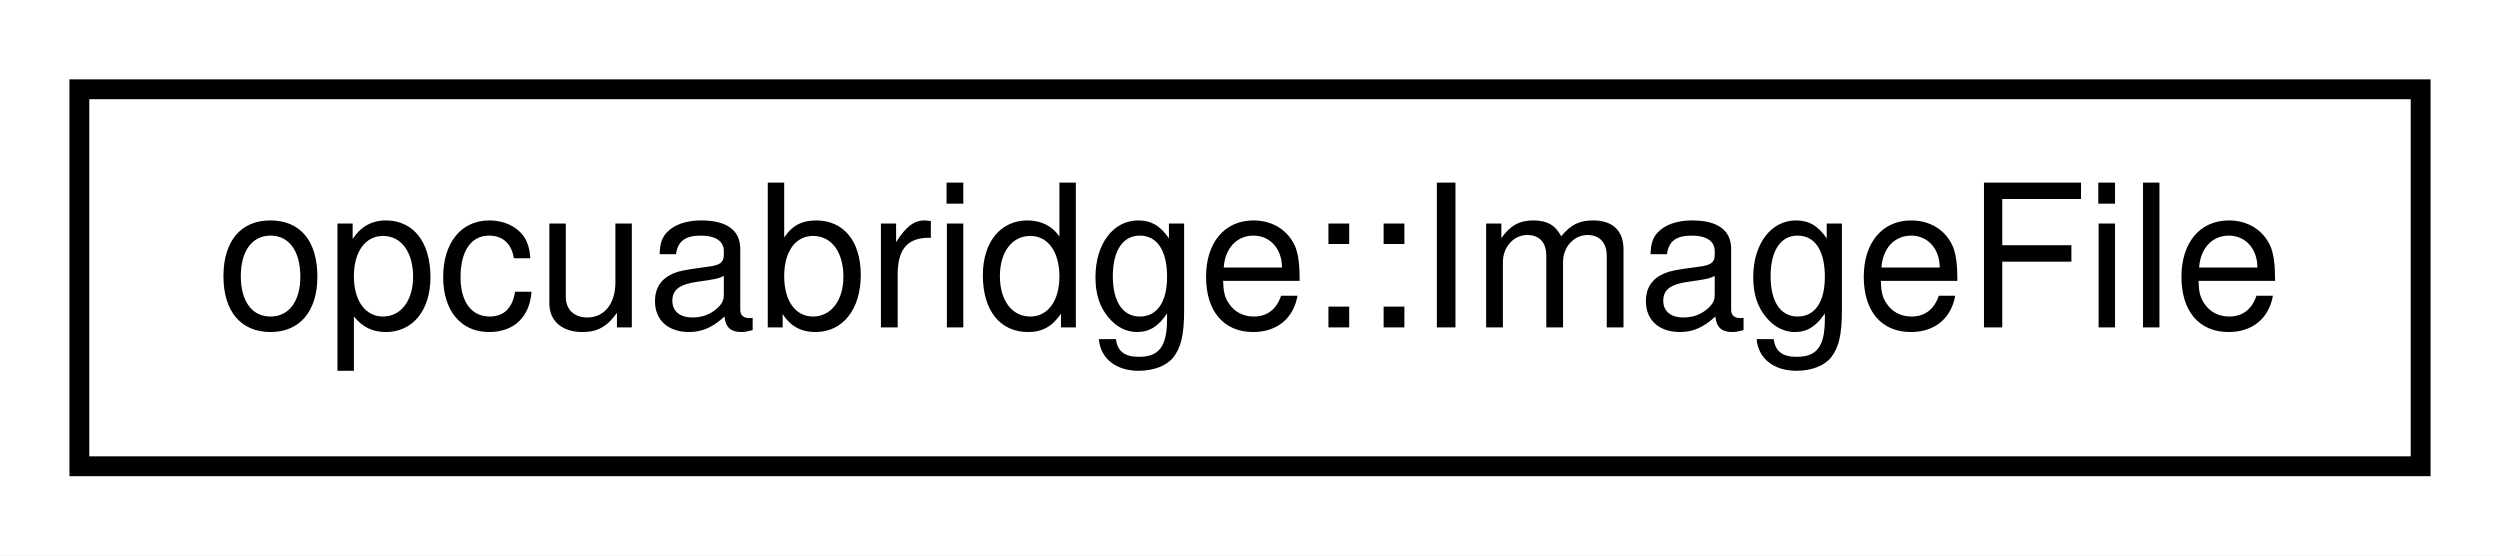
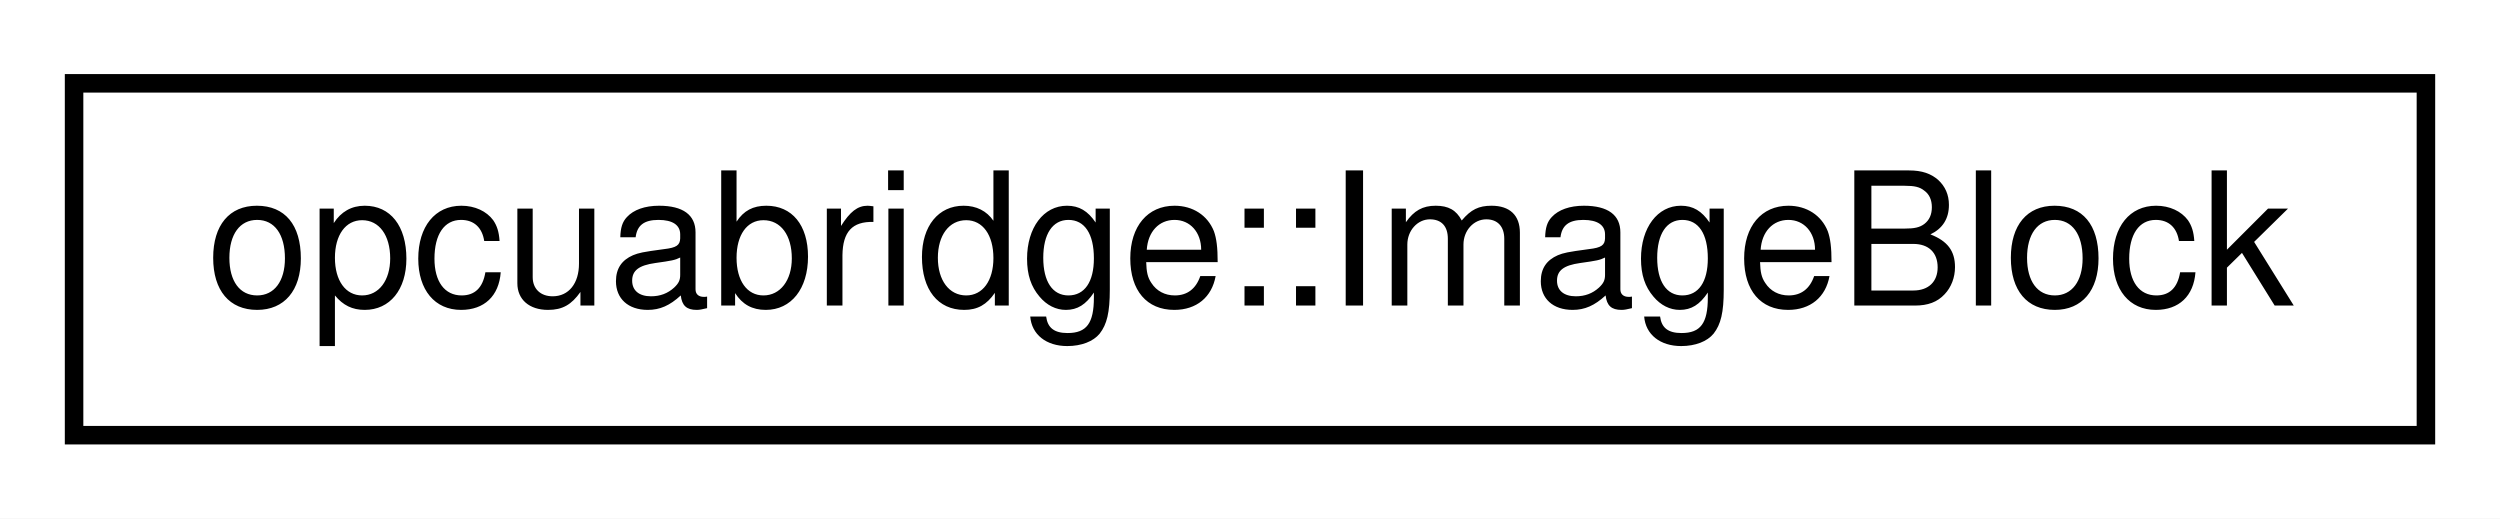
- <svg xmlns="http://www.w3.org/2000/svg" xmlns:xlink="http://www.w3.org/1999/xlink" width="126pt" height="28pt" viewBox="0.00 0.00 126.00 28.00">
+ <svg xmlns="http://www.w3.org/2000/svg" xmlns:xlink="http://www.w3.org/1999/xlink" width="135pt" height="28pt" viewBox="0.00 0.00 135.00 28.00">
  <g id="graph0" class="graph" transform="scale(1 1) rotate(0) translate(4 24)">
-     <polygon fill="#ffffff" stroke="transparent" points="-4,4 -4,-24 122,-24 122,4 -4,4" />
+     <polygon fill="#ffffff" stroke="transparent" points="-4,4 -4,-24 131,-24 131,4 -4,4" />
    <g id="node1" class="node">
      <g id="a_node1">
-         <a xlink:href="classopcuabridge_1_1_image_file.html" target="_top" xlink:title="opcuabridge::ImageFile">
-           <polygon fill="#ffffff" stroke="#000000" points="0,-.5 0,-19.5 118,-19.5 118,-.5 0,-.5" />
-           <text text-anchor="middle" x="59" y="-7.5" font-family="Helvetica,sans-Serif" font-size="10.00" fill="#000000">opcuabridge::ImageFile</text>
+         <a xlink:href="classopcuabridge_1_1_image_block.html" target="_top" xlink:title="opcuabridge::ImageBlock">
+           <polygon fill="#ffffff" stroke="#000000" points="0,-.5 0,-19.5 127,-19.5 127,-.5 0,-.5" />
+           <text text-anchor="middle" x="63.5" y="-7.5" font-family="Helvetica,sans-Serif" font-size="10.00" fill="#000000">opcuabridge::ImageBlock</text>
        </a>
      </g>
    </g>
  </g>
</svg>
